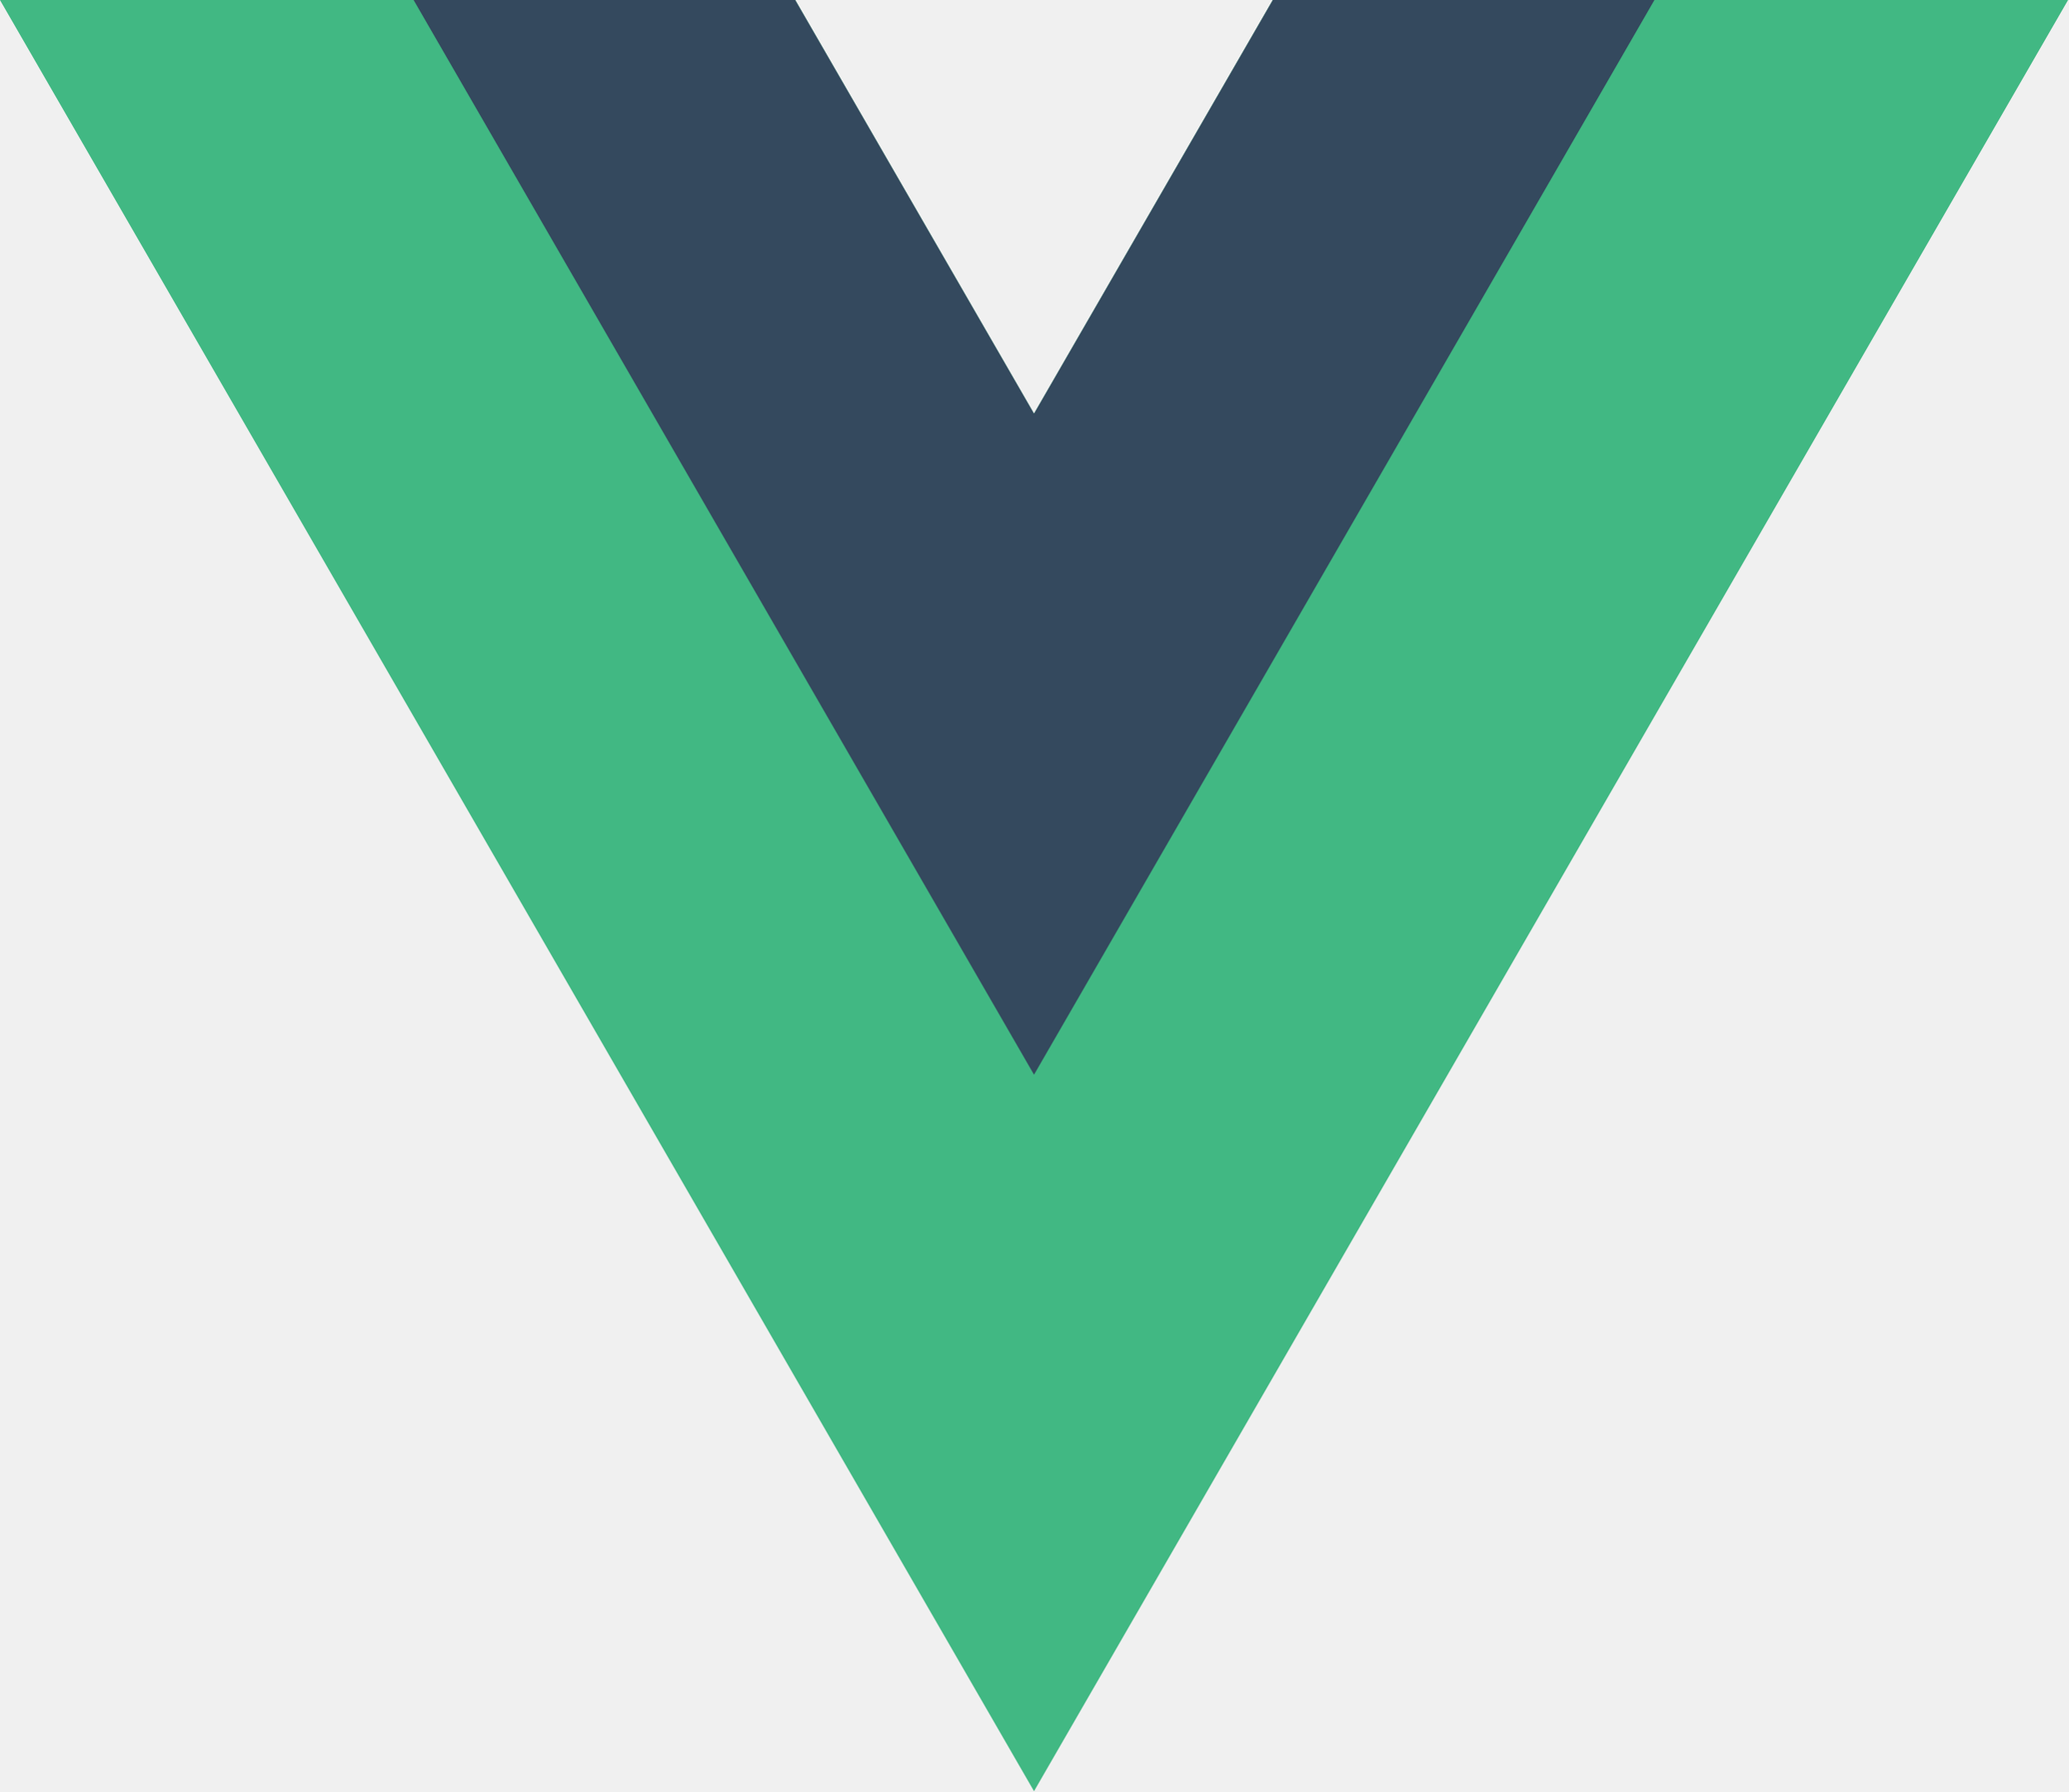
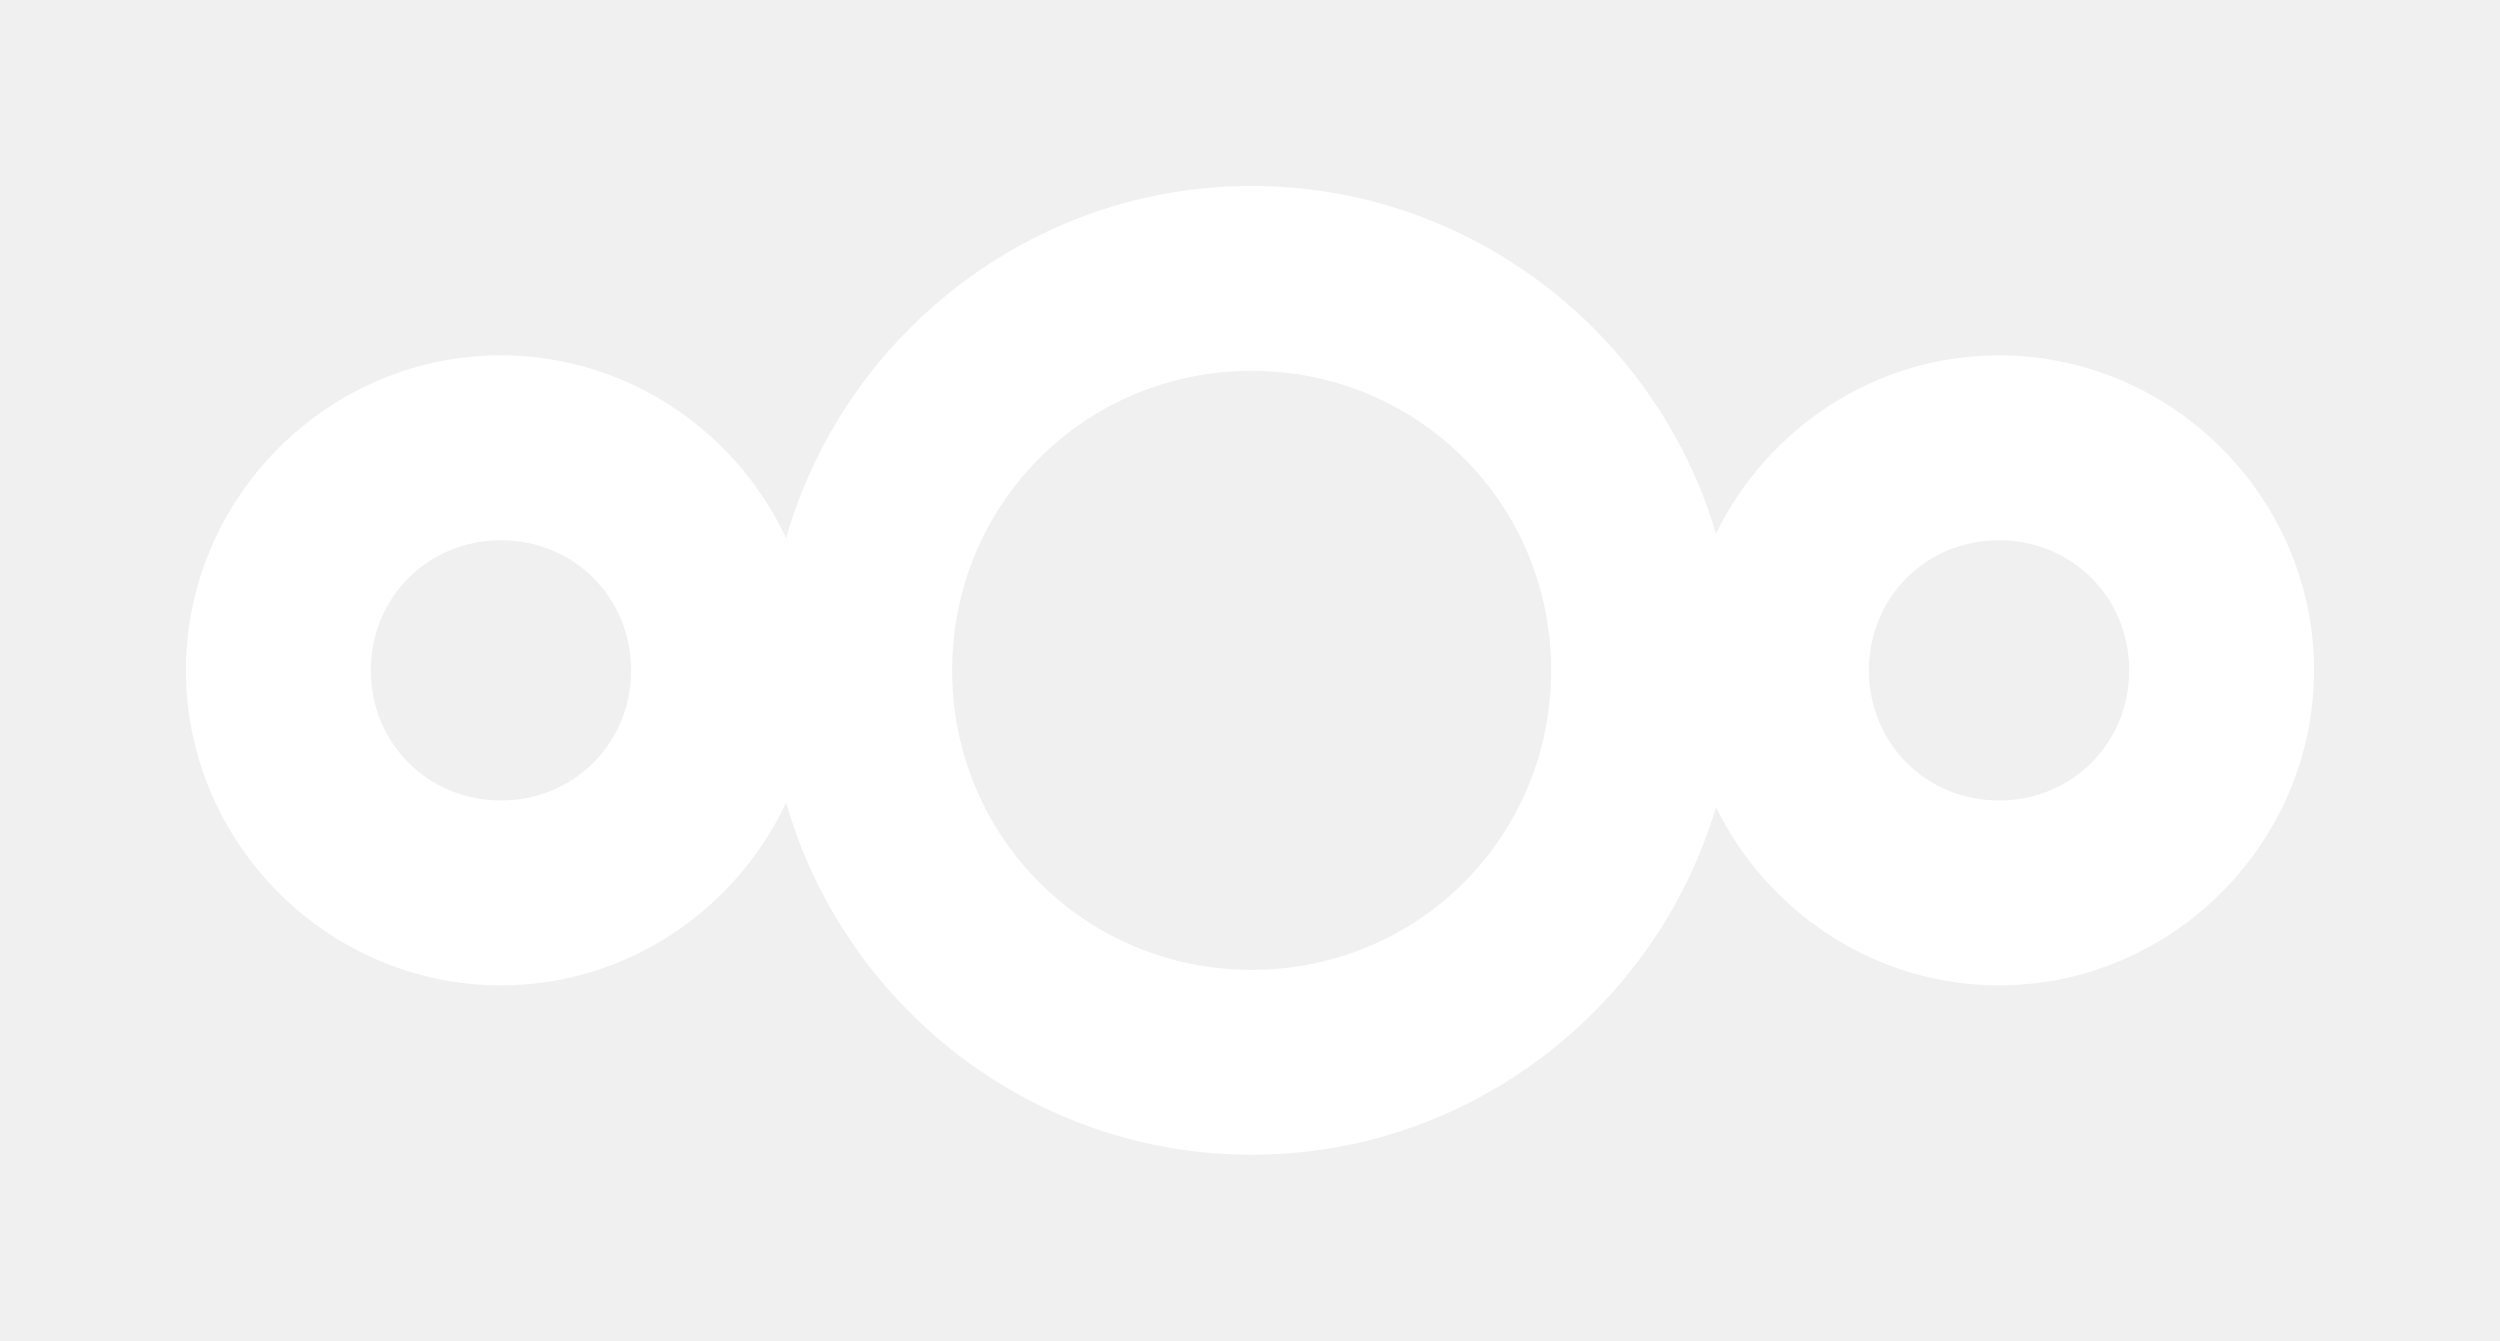
- <svg xmlns="http://www.w3.org/2000/svg" viewBox="0 0 261.76 226.69">
-   <path d="M161.096.001l-30.225 52.351L100.647.001H-.005l130.877 226.688L261.749.001z" fill="#41b883" />
-   <path d="M161.096.001l-30.225 52.351L100.647.001H52.346l78.526 136.01L209.398.001z" fill="#34495e" />
+ <svg xmlns="http://www.w3.org/2000/svg" version="1.1" id="Layer_1" x="0px" y="0px" viewBox="0 0 134.441 72.099" enable-background="new 0 0 196.6 72" xml:space="preserve" width="134.441" height="72.099">
+   <defs id="defs18" />
+   <path style="color:#000000;font-style:normal;font-variant:normal;font-weight:normal;font-stretch:normal;font-size:medium;line-height:normal;font-family:sans-serif;text-indent:0;text-align:start;text-decoration:none;text-decoration-line:none;text-decoration-style:solid;text-decoration-color:#000000;letter-spacing:normal;word-spacing:normal;text-transform:none;writing-mode:lr-tb;direction:ltr;baseline-shift:baseline;text-anchor:start;white-space:normal;clip-rule:nonzero;display:inline;overflow:visible;visibility:visible;opacity:1;isolation:auto;mix-blend-mode:normal;color-interpolation:sRGB;color-interpolation-filters:linearRGB;solid-color:#000000;solid-opacity:1;fill:#ffffff;fill-opacity:1;fill-rule:nonzero;stroke:none;stroke-width:5.593;stroke-linecap:butt;stroke-linejoin:miter;stroke-miterlimit:10;stroke-dasharray:none;stroke-dashoffset:0;stroke-opacity:1;color-rendering:auto;image-rendering:auto;shape-rendering:auto;text-rendering:auto;enable-background:accumulate" d="M 67.308,10 C 55.446,10 45.391,18.042 42.275,28.937 39.567,23.158 33.698,19.109 26.938,19.109 17.642,19.109 10,26.751 10,36.048 c 0,9.296 7.642,16.942 16.938,16.942 6.76,0 12.629,-4.051 15.337,-9.832 3.116,10.897 13.17,18.941 25.032,18.941 11.774,0 21.777,-7.923 24.973,-18.697 2.758,5.649 8.554,9.587 15.218,9.587 9.296,0 16.942,-7.645 16.942,-16.942 0,-9.296 -7.645,-16.938 -16.942,-16.938 -6.664,0 -12.46,3.936 -15.218,9.584 C 89.085,17.92 79.082,10 67.308,10 Z m 0,9.943 c 8.955,0 16.108,7.15 16.108,16.105 0,8.955 -7.153,16.108 -16.108,16.108 -8.955,0 -16.104,-7.153 -16.104,-16.108 0,-8.955 7.15,-16.105 16.104,-16.105 z M 26.938,29.053 c 3.923,0 6.999,3.072 6.999,6.995 0,3.923 -3.075,6.999 -6.999,6.999 -3.923,0 -6.995,-3.075 -6.995,-6.999 0,-3.923 3.072,-6.995 6.995,-6.995 z m 80.561,0 c 3.923,0 6.999,3.072 6.999,6.995 0,3.923 -3.075,6.999 -6.999,6.999 -3.923,0 -6.995,-3.075 -6.995,-6.999 0,-3.923 3.072,-6.995 6.995,-6.995 z" id="XMLID_107_" />
</svg>
